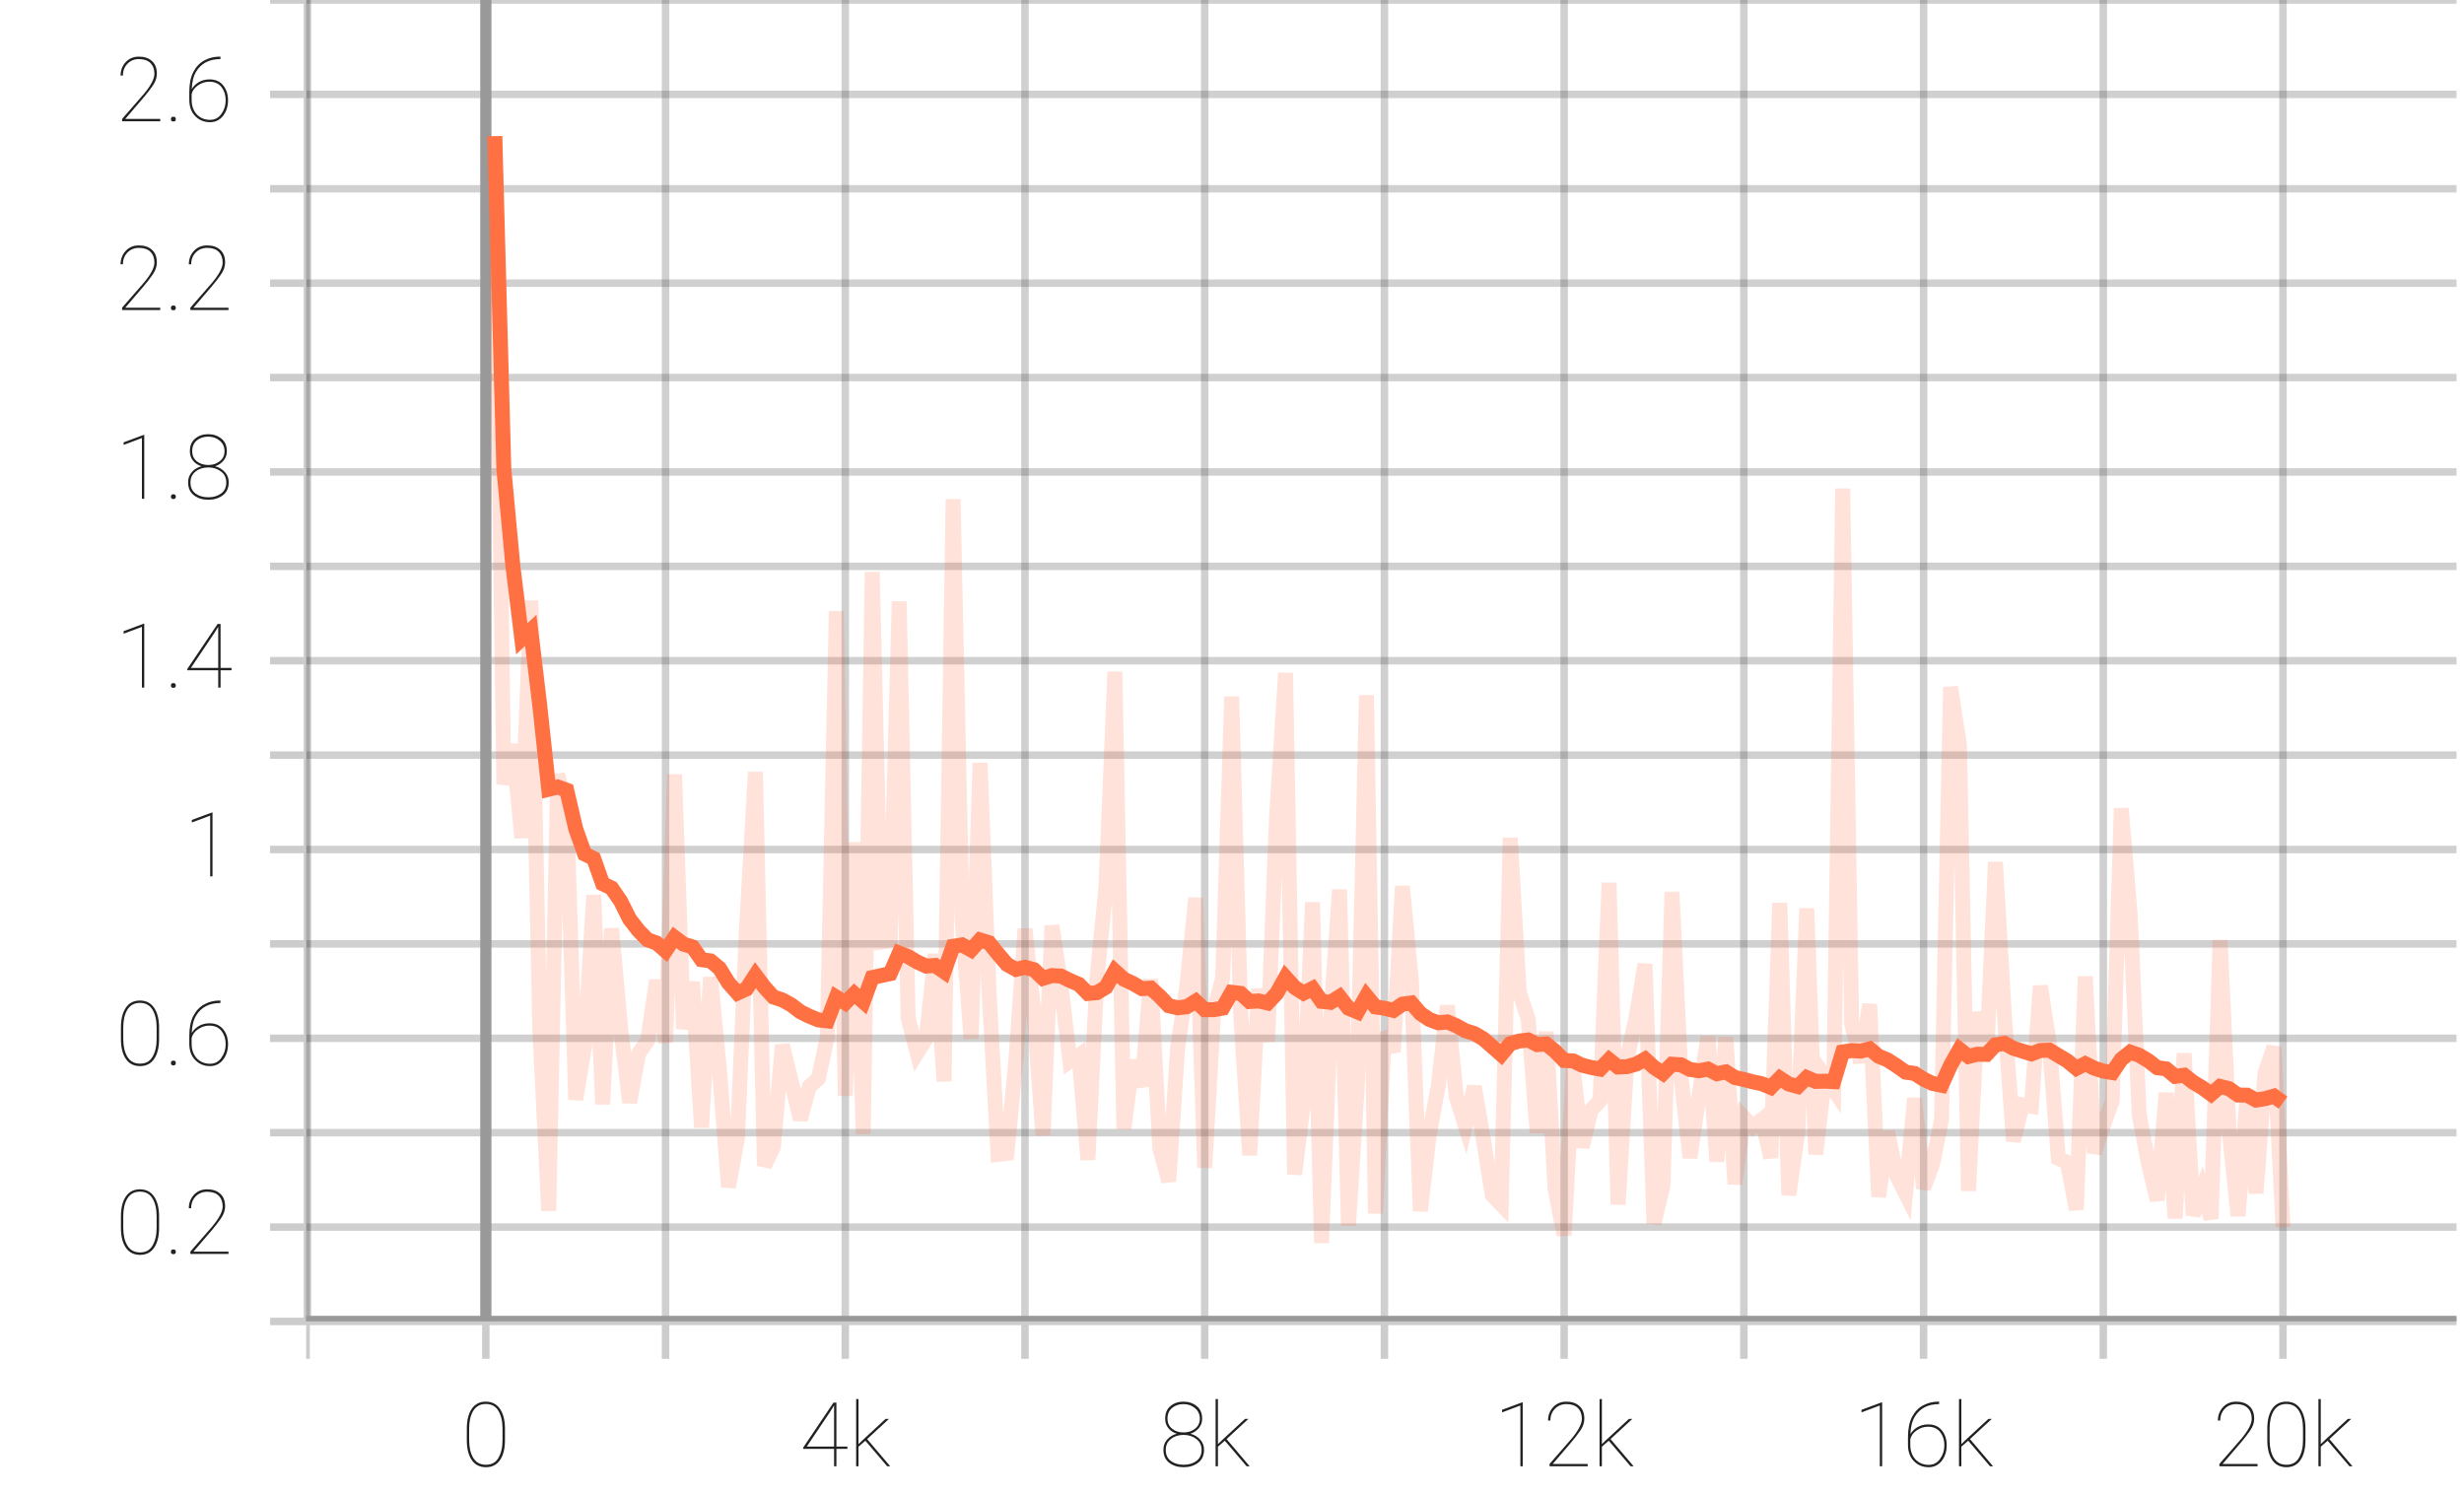
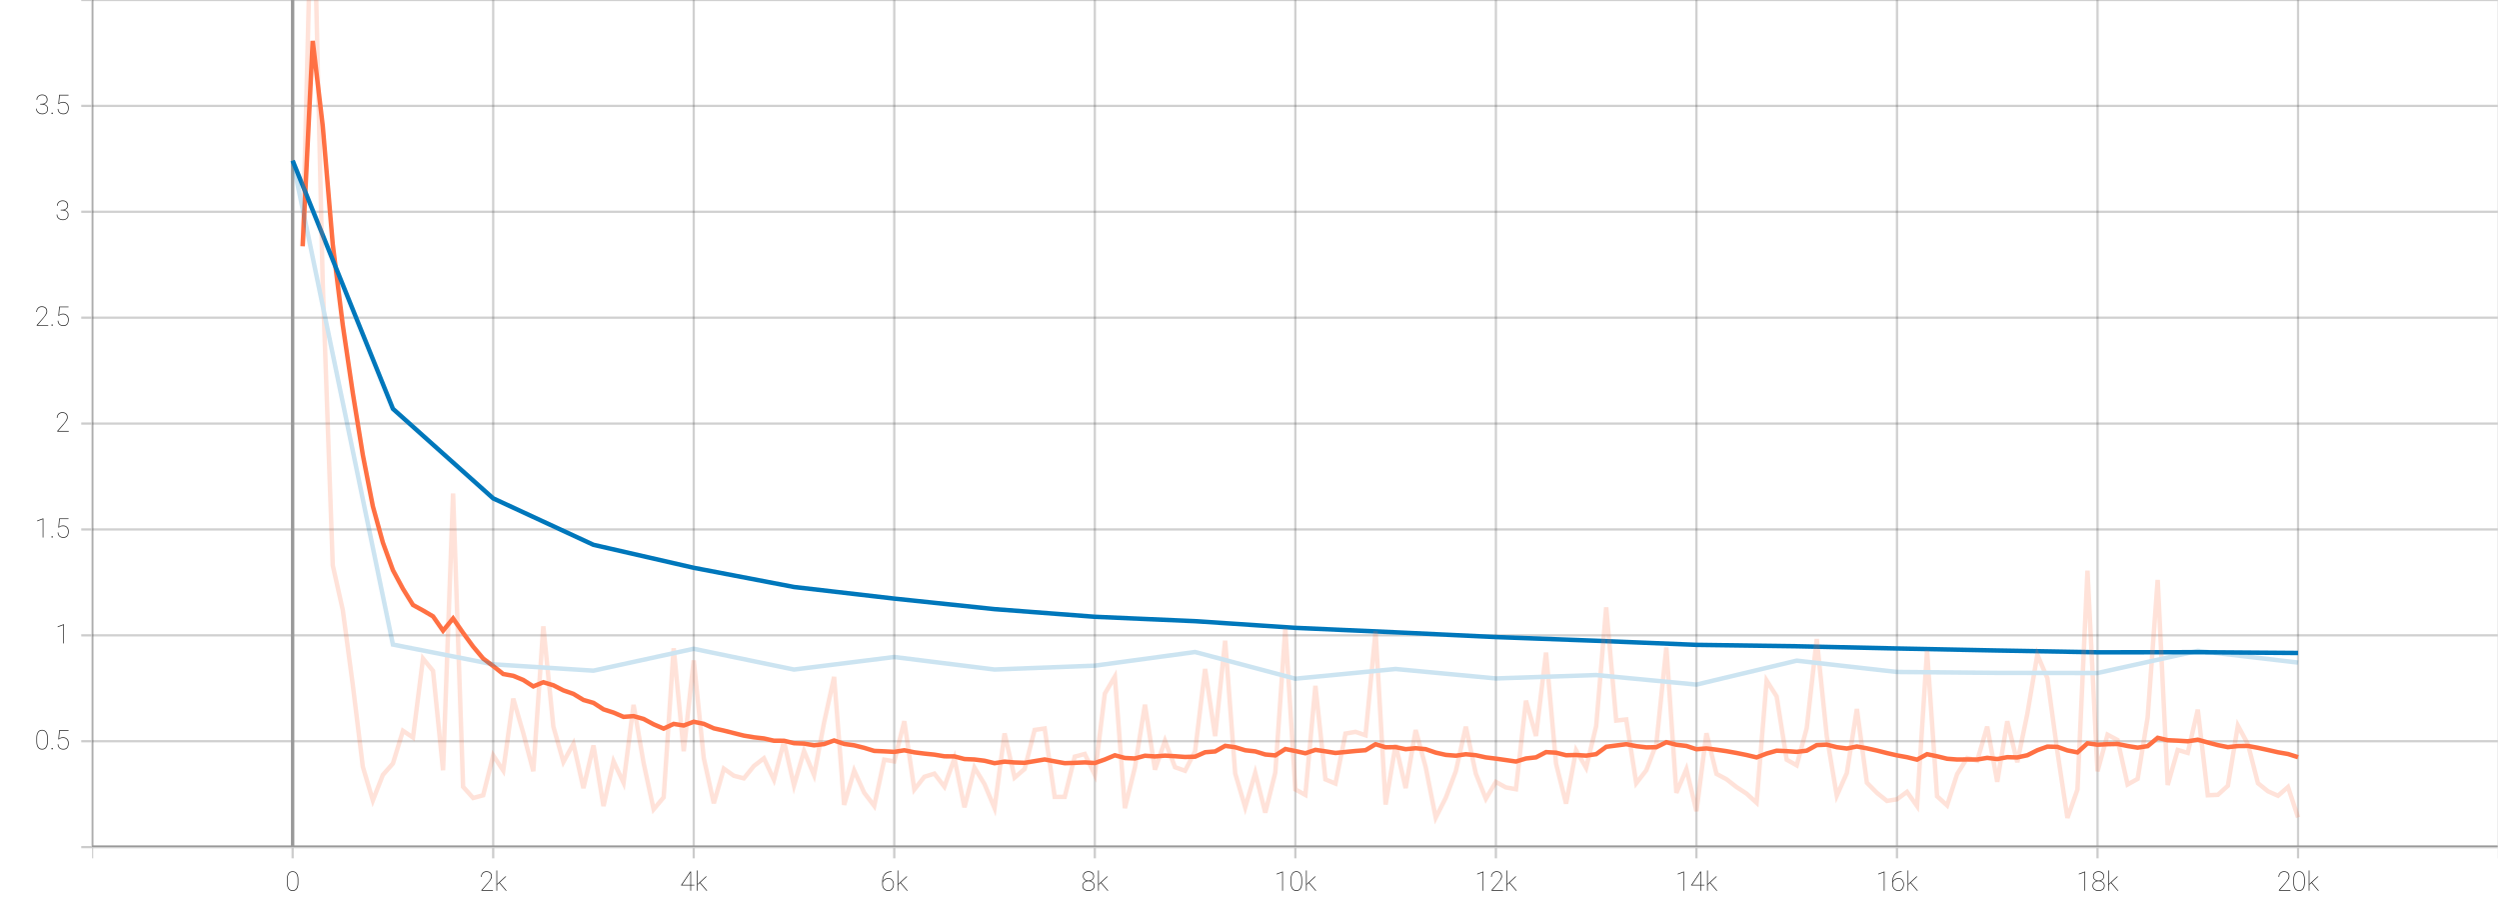
- <svg xmlns="http://www.w3.org/2000/svg" viewBox="0 0 330 200">
+ <svg xmlns="http://www.w3.org/2000/svg" viewBox="0 0 1112.6 400">
  <g>
    <g>
      <g>
        <g>
          <g>
-             <line x1="41.172" y1="177" x2="36.172" y2="177" style="visibility: inherit;" fill="rgb(0, 0, 0)" stroke="rgb(204, 204, 204)" stroke-width="1px" />
-             <line x1="41.172" y1="164.357" x2="36.172" y2="164.357" style="visibility: inherit;" fill="rgb(0, 0, 0)" stroke="rgb(204, 204, 204)" stroke-width="1px" />
-             <line x1="41.172" y1="151.714" x2="36.172" y2="151.714" style="visibility: inherit;" fill="rgb(0, 0, 0)" stroke="rgb(204, 204, 204)" stroke-width="1px" />
-             <line x1="41.172" y1="139.071" x2="36.172" y2="139.071" style="visibility: inherit;" fill="rgb(0, 0, 0)" stroke="rgb(204, 204, 204)" stroke-width="1px" />
-             <line x1="41.172" y1="126.429" x2="36.172" y2="126.429" style="visibility: inherit;" fill="rgb(0, 0, 0)" stroke="rgb(204, 204, 204)" stroke-width="1px" />
-             <line x1="41.172" y1="113.786" x2="36.172" y2="113.786" style="visibility: inherit;" fill="rgb(0, 0, 0)" stroke="rgb(204, 204, 204)" stroke-width="1px" />
-             <line x1="41.172" y1="101.143" x2="36.172" y2="101.143" style="visibility: inherit;" fill="rgb(0, 0, 0)" stroke="rgb(204, 204, 204)" stroke-width="1px" />
-             <line x1="41.172" y1="88.5" x2="36.172" y2="88.5" style="visibility: inherit;" fill="rgb(0, 0, 0)" stroke="rgb(204, 204, 204)" stroke-width="1px" />
-             <line x1="41.172" y1="75.857" x2="36.172" y2="75.857" style="visibility: inherit;" fill="rgb(0, 0, 0)" stroke="rgb(204, 204, 204)" stroke-width="1px" />
-             <line x1="41.172" y1="63.214" x2="36.172" y2="63.214" style="visibility: inherit;" fill="rgb(0, 0, 0)" stroke="rgb(204, 204, 204)" stroke-width="1px" />
-             <line x1="41.172" y1="50.571" x2="36.172" y2="50.571" style="visibility: inherit;" fill="rgb(0, 0, 0)" stroke="rgb(204, 204, 204)" stroke-width="1px" />
-             <line x1="41.172" y1="37.929" x2="36.172" y2="37.929" style="visibility: inherit;" fill="rgb(0, 0, 0)" stroke="rgb(204, 204, 204)" stroke-width="1px" />
-             <line x1="41.172" y1="25.286" x2="36.172" y2="25.286" style="visibility: inherit;" fill="rgb(0, 0, 0)" stroke="rgb(204, 204, 204)" stroke-width="1px" />
-             <line x1="41.172" y1="12.643" x2="36.172" y2="12.643" style="visibility: inherit;" fill="rgb(0, 0, 0)" stroke="rgb(204, 204, 204)" stroke-width="1px" />
+             <line x1="41.172" y1="377" x2="36.172" y2="377" style="visibility: inherit;" fill="rgb(0, 0, 0)" stroke="rgb(204, 204, 204)" stroke-width="1px" />
+             <line x1="41.172" y1="329.875" x2="36.172" y2="329.875" style="visibility: inherit;" fill="rgb(0, 0, 0)" stroke="rgb(204, 204, 204)" stroke-width="1px" />
+             <line x1="41.172" y1="282.75" x2="36.172" y2="282.75" style="visibility: inherit;" fill="rgb(0, 0, 0)" stroke="rgb(204, 204, 204)" stroke-width="1px" />
+             <line x1="41.172" y1="235.625" x2="36.172" y2="235.625" style="visibility: inherit;" fill="rgb(0, 0, 0)" stroke="rgb(204, 204, 204)" stroke-width="1px" />
+             <line x1="41.172" y1="188.5" x2="36.172" y2="188.5" style="visibility: inherit;" fill="rgb(0, 0, 0)" stroke="rgb(204, 204, 204)" stroke-width="1px" />
+             <line x1="41.172" y1="141.375" x2="36.172" y2="141.375" style="visibility: inherit;" fill="rgb(0, 0, 0)" stroke="rgb(204, 204, 204)" stroke-width="1px" />
+             <line x1="41.172" y1="94.25" x2="36.172" y2="94.25" style="visibility: inherit;" fill="rgb(0, 0, 0)" stroke="rgb(204, 204, 204)" stroke-width="1px" />
+             <line x1="41.172" y1="47.125" x2="36.172" y2="47.125" style="visibility: inherit;" fill="rgb(0, 0, 0)" stroke="rgb(204, 204, 204)" stroke-width="1px" />
            <line x1="41.172" y1="0" x2="36.172" y2="0" style="visibility: inherit;" fill="rgb(0, 0, 0)" stroke="rgb(204, 204, 204)" stroke-width="1px" />
          </g>
          <g transform="translate(31.17188, 0)">
-             <text x="0" y="177" dx="0em" dy="0.3em" style="text-anchor: end; visibility: hidden; font-family: Roboto, sans-serif; font-size: 12px; font-weight: 200;" fill="rgb(33, 33, 33)" stroke="none" stroke-width="1px">0</text>
-             <text x="0" y="164.357" dx="0em" dy="0.3em" style="text-anchor: end; visibility: inherit; font-family: Roboto, sans-serif; font-size: 12px; font-weight: 200;" fill="rgb(33, 33, 33)" stroke="none" stroke-width="1px">0.2</text>
-             <text x="0" y="151.714" dx="0em" dy="0.3em" style="text-anchor: end; visibility: hidden; font-family: Roboto, sans-serif; font-size: 12px; font-weight: 200;" fill="rgb(33, 33, 33)" stroke="none" stroke-width="1px">0.4</text>
-             <text x="0" y="139.071" dx="0em" dy="0.3em" style="text-anchor: end; visibility: inherit; font-family: Roboto, sans-serif; font-size: 12px; font-weight: 200;" fill="rgb(33, 33, 33)" stroke="none" stroke-width="1px">0.6</text>
-             <text x="0" y="126.429" dx="0em" dy="0.3em" style="text-anchor: end; visibility: hidden; font-family: Roboto, sans-serif; font-size: 12px; font-weight: 200;" fill="rgb(33, 33, 33)" stroke="none" stroke-width="1px">0.8</text>
-             <text x="0" y="113.786" dx="0em" dy="0.3em" style="text-anchor: end; visibility: inherit; font-family: Roboto, sans-serif; font-size: 12px; font-weight: 200;" fill="rgb(33, 33, 33)" stroke="none" stroke-width="1px">1</text>
-             <text x="0" y="101.143" dx="0em" dy="0.3em" style="text-anchor: end; visibility: hidden; font-family: Roboto, sans-serif; font-size: 12px; font-weight: 200;" fill="rgb(33, 33, 33)" stroke="none" stroke-width="1px">1.2</text>
-             <text x="0" y="88.5" dx="0em" dy="0.3em" style="text-anchor: end; visibility: inherit; font-family: Roboto, sans-serif; font-size: 12px; font-weight: 200;" fill="rgb(33, 33, 33)" stroke="none" stroke-width="1px">1.4</text>
-             <text x="0" y="75.857" dx="0em" dy="0.3em" style="text-anchor: end; visibility: hidden; font-family: Roboto, sans-serif; font-size: 12px; font-weight: 200;" fill="rgb(33, 33, 33)" stroke="none" stroke-width="1px">1.6</text>
-             <text x="0" y="63.214" dx="0em" dy="0.3em" style="text-anchor: end; visibility: inherit; font-family: Roboto, sans-serif; font-size: 12px; font-weight: 200;" fill="rgb(33, 33, 33)" stroke="none" stroke-width="1px">1.8</text>
-             <text x="0" y="50.571" dx="0em" dy="0.3em" style="text-anchor: end; visibility: hidden; font-family: Roboto, sans-serif; font-size: 12px; font-weight: 200;" fill="rgb(33, 33, 33)" stroke="none" stroke-width="1px">2</text>
-             <text x="0" y="37.929" dx="0em" dy="0.3em" style="text-anchor: end; visibility: inherit; font-family: Roboto, sans-serif; font-size: 12px; font-weight: 200;" fill="rgb(33, 33, 33)" stroke="none" stroke-width="1px">2.2</text>
-             <text x="0" y="25.286" dx="0em" dy="0.3em" style="text-anchor: end; visibility: hidden; font-family: Roboto, sans-serif; font-size: 12px; font-weight: 200;" fill="rgb(33, 33, 33)" stroke="none" stroke-width="1px">2.4</text>
-             <text x="0" y="12.643" dx="0em" dy="0.3em" style="text-anchor: end; visibility: inherit; font-family: Roboto, sans-serif; font-size: 12px; font-weight: 200;" fill="rgb(33, 33, 33)" stroke="none" stroke-width="1px">2.6</text>
-             <text x="0" y="0" dx="0em" dy="0.3em" style="text-anchor: end; visibility: hidden; font-family: Roboto, sans-serif; font-size: 12px; font-weight: 200;" fill="rgb(33, 33, 33)" stroke="none" stroke-width="1px">2.8</text>
+             <text x="0" y="377" dx="0em" dy="0.3em" style="text-anchor: end; visibility: hidden; font-family: Roboto, sans-serif; font-size: 12px; font-weight: 200;" fill="rgb(33, 33, 33)" stroke="none" stroke-width="1px">0</text>
+             <text x="0" y="329.875" dx="0em" dy="0.3em" style="text-anchor: end; visibility: inherit; font-family: Roboto, sans-serif; font-size: 12px; font-weight: 200;" fill="rgb(33, 33, 33)" stroke="none" stroke-width="1px">0.5</text>
+             <text x="0" y="282.75" dx="0em" dy="0.3em" style="text-anchor: end; visibility: inherit; font-family: Roboto, sans-serif; font-size: 12px; font-weight: 200;" fill="rgb(33, 33, 33)" stroke="none" stroke-width="1px">1</text>
+             <text x="0" y="235.625" dx="0em" dy="0.3em" style="text-anchor: end; visibility: inherit; font-family: Roboto, sans-serif; font-size: 12px; font-weight: 200;" fill="rgb(33, 33, 33)" stroke="none" stroke-width="1px">1.5</text>
+             <text x="0" y="188.5" dx="0em" dy="0.3em" style="text-anchor: end; visibility: inherit; font-family: Roboto, sans-serif; font-size: 12px; font-weight: 200;" fill="rgb(33, 33, 33)" stroke="none" stroke-width="1px">2</text>
+             <text x="0" y="141.375" dx="0em" dy="0.3em" style="text-anchor: end; visibility: inherit; font-family: Roboto, sans-serif; font-size: 12px; font-weight: 200;" fill="rgb(33, 33, 33)" stroke="none" stroke-width="1px">2.5</text>
+             <text x="0" y="94.25" dx="0em" dy="0.3em" style="text-anchor: end; visibility: inherit; font-family: Roboto, sans-serif; font-size: 12px; font-weight: 200;" fill="rgb(33, 33, 33)" stroke="none" stroke-width="1px">3</text>
+             <text x="0" y="47.125" dx="0em" dy="0.3em" style="text-anchor: end; visibility: inherit; font-family: Roboto, sans-serif; font-size: 12px; font-weight: 200;" fill="rgb(33, 33, 33)" stroke="none" stroke-width="1px">3.5</text>
+             <text x="0" y="0" dx="0em" dy="0.3em" style="text-anchor: end; visibility: hidden; font-family: Roboto, sans-serif; font-size: 12px; font-weight: 200;" fill="rgb(33, 33, 33)" stroke="none" stroke-width="1px">4</text>
          </g>
-           <line x1="41.172" y1="0" x2="41.172" y2="177" fill="rgb(0, 0, 0)" stroke="rgb(204, 204, 204)" stroke-width="1px" />
+           <line x1="41.172" y1="0" x2="41.172" y2="377" fill="rgb(0, 0, 0)" stroke="rgb(204, 204, 204)" stroke-width="1px" />
        </g>
      </g>
      <g transform="translate(41, 0)" clip-path="url(#clip_0)">
        <clipPath id="clip_0">
-           <rect width="288" height="177" />
+           <rect width="1071" height="377" />
        </clipPath>
        <g>
          <g>
            <g>
-               <line x1="0" y1="0" x2="0" y2="177" fill="rgb(0, 0, 0)" stroke="rgb(66, 66, 66)" stroke-width="1px" opacity="0.25" />
-               <line x1="24.069" y1="0" x2="24.069" y2="177" fill="rgb(0, 0, 0)" stroke="rgb(66, 66, 66)" stroke-width="1px" opacity="0.25" />
-               <line x1="48.138" y1="0" x2="48.138" y2="177" fill="rgb(0, 0, 0)" stroke="rgb(66, 66, 66)" stroke-width="1px" opacity="0.25" />
-               <line x1="72.207" y1="0" x2="72.207" y2="177" fill="rgb(0, 0, 0)" stroke="rgb(66, 66, 66)" stroke-width="1px" opacity="0.25" />
-               <line x1="96.276" y1="0" x2="96.276" y2="177" fill="rgb(0, 0, 0)" stroke="rgb(66, 66, 66)" stroke-width="1px" opacity="0.25" />
-               <line x1="120.345" y1="0" x2="120.345" y2="177" fill="rgb(0, 0, 0)" stroke="rgb(66, 66, 66)" stroke-width="1px" opacity="0.25" />
-               <line x1="144.414" y1="0" x2="144.414" y2="177" fill="rgb(0, 0, 0)" stroke="rgb(66, 66, 66)" stroke-width="1px" opacity="0.25" />
-               <line x1="168.483" y1="0" x2="168.483" y2="177" fill="rgb(0, 0, 0)" stroke="rgb(66, 66, 66)" stroke-width="1px" opacity="0.25" />
-               <line x1="192.552" y1="0" x2="192.552" y2="177" fill="rgb(0, 0, 0)" stroke="rgb(66, 66, 66)" stroke-width="1px" opacity="0.25" />
-               <line x1="216.621" y1="0" x2="216.621" y2="177" fill="rgb(0, 0, 0)" stroke="rgb(66, 66, 66)" stroke-width="1px" opacity="0.25" />
-               <line x1="240.69" y1="0" x2="240.69" y2="177" fill="rgb(0, 0, 0)" stroke="rgb(66, 66, 66)" stroke-width="1px" opacity="0.25" />
-               <line x1="264.759" y1="0" x2="264.759" y2="177" fill="rgb(0, 0, 0)" stroke="rgb(66, 66, 66)" stroke-width="1px" opacity="0.25" />
-               <line x1="288.828" y1="0" x2="288.828" y2="177" fill="rgb(0, 0, 0)" stroke="rgb(66, 66, 66)" stroke-width="1px" opacity="0.25" />
+               <line x1="0" y1="0" x2="0" y2="377" fill="rgb(0, 0, 0)" stroke="rgb(66, 66, 66)" stroke-width="1px" opacity="0.25" />
+               <line x1="89.286" y1="0" x2="89.286" y2="377" fill="rgb(0, 0, 0)" stroke="rgb(66, 66, 66)" stroke-width="1px" opacity="0.25" />
+               <line x1="178.571" y1="0" x2="178.571" y2="377" fill="rgb(0, 0, 0)" stroke="rgb(66, 66, 66)" stroke-width="1px" opacity="0.25" />
+               <line x1="267.857" y1="0" x2="267.857" y2="377" fill="rgb(0, 0, 0)" stroke="rgb(66, 66, 66)" stroke-width="1px" opacity="0.25" />
+               <line x1="357.143" y1="0" x2="357.143" y2="377" fill="rgb(0, 0, 0)" stroke="rgb(66, 66, 66)" stroke-width="1px" opacity="0.25" />
+               <line x1="446.428" y1="0" x2="446.428" y2="377" fill="rgb(0, 0, 0)" stroke="rgb(66, 66, 66)" stroke-width="1px" opacity="0.25" />
+               <line x1="535.714" y1="0" x2="535.714" y2="377" fill="rgb(0, 0, 0)" stroke="rgb(66, 66, 66)" stroke-width="1px" opacity="0.25" />
+               <line x1="625" y1="0" x2="625" y2="377" fill="rgb(0, 0, 0)" stroke="rgb(66, 66, 66)" stroke-width="1px" opacity="0.25" />
+               <line x1="714.285" y1="0" x2="714.285" y2="377" fill="rgb(0, 0, 0)" stroke="rgb(66, 66, 66)" stroke-width="1px" opacity="0.25" />
+               <line x1="803.571" y1="0" x2="803.571" y2="377" fill="rgb(0, 0, 0)" stroke="rgb(66, 66, 66)" stroke-width="1px" opacity="0.25" />
+               <line x1="892.857" y1="0" x2="892.857" y2="377" fill="rgb(0, 0, 0)" stroke="rgb(66, 66, 66)" stroke-width="1px" opacity="0.25" />
+               <line x1="982.142" y1="0" x2="982.142" y2="377" fill="rgb(0, 0, 0)" stroke="rgb(66, 66, 66)" stroke-width="1px" opacity="0.25" />
+               <line x1="1071.428" y1="0" x2="1071.428" y2="377" fill="rgb(0, 0, 0)" stroke="rgb(66, 66, 66)" stroke-width="1px" opacity="0.25" />
            </g>
            <g>
-               <line x1="0" y1="177" x2="288.828" y2="177" fill="rgb(0, 0, 0)" stroke="rgb(66, 66, 66)" stroke-width="1px" opacity="0.25" />
-               <line x1="0" y1="164.357" x2="288.828" y2="164.357" fill="rgb(0, 0, 0)" stroke="rgb(66, 66, 66)" stroke-width="1px" opacity="0.25" />
-               <line x1="0" y1="151.714" x2="288.828" y2="151.714" fill="rgb(0, 0, 0)" stroke="rgb(66, 66, 66)" stroke-width="1px" opacity="0.25" />
-               <line x1="0" y1="139.071" x2="288.828" y2="139.071" fill="rgb(0, 0, 0)" stroke="rgb(66, 66, 66)" stroke-width="1px" opacity="0.25" />
-               <line x1="0" y1="126.429" x2="288.828" y2="126.429" fill="rgb(0, 0, 0)" stroke="rgb(66, 66, 66)" stroke-width="1px" opacity="0.25" />
-               <line x1="0" y1="113.786" x2="288.828" y2="113.786" fill="rgb(0, 0, 0)" stroke="rgb(66, 66, 66)" stroke-width="1px" opacity="0.25" />
-               <line x1="0" y1="101.143" x2="288.828" y2="101.143" fill="rgb(0, 0, 0)" stroke="rgb(66, 66, 66)" stroke-width="1px" opacity="0.25" />
-               <line x1="0" y1="88.5" x2="288.828" y2="88.5" fill="rgb(0, 0, 0)" stroke="rgb(66, 66, 66)" stroke-width="1px" opacity="0.25" />
-               <line x1="0" y1="75.857" x2="288.828" y2="75.857" fill="rgb(0, 0, 0)" stroke="rgb(66, 66, 66)" stroke-width="1px" opacity="0.25" />
-               <line x1="0" y1="63.214" x2="288.828" y2="63.214" fill="rgb(0, 0, 0)" stroke="rgb(66, 66, 66)" stroke-width="1px" opacity="0.25" />
-               <line x1="0" y1="50.571" x2="288.828" y2="50.571" fill="rgb(0, 0, 0)" stroke="rgb(66, 66, 66)" stroke-width="1px" opacity="0.25" />
-               <line x1="0" y1="37.929" x2="288.828" y2="37.929" fill="rgb(0, 0, 0)" stroke="rgb(66, 66, 66)" stroke-width="1px" opacity="0.25" />
-               <line x1="0" y1="25.286" x2="288.828" y2="25.286" fill="rgb(0, 0, 0)" stroke="rgb(66, 66, 66)" stroke-width="1px" opacity="0.25" />
-               <line x1="0" y1="12.643" x2="288.828" y2="12.643" fill="rgb(0, 0, 0)" stroke="rgb(66, 66, 66)" stroke-width="1px" opacity="0.25" />
-               <line x1="0" y1="0" x2="288.828" y2="0" fill="rgb(0, 0, 0)" stroke="rgb(66, 66, 66)" stroke-width="1px" opacity="0.25" />
+               <line x1="0" y1="377" x2="1071.428" y2="377" fill="rgb(0, 0, 0)" stroke="rgb(66, 66, 66)" stroke-width="1px" opacity="0.25" />
+               <line x1="0" y1="329.875" x2="1071.428" y2="329.875" fill="rgb(0, 0, 0)" stroke="rgb(66, 66, 66)" stroke-width="1px" opacity="0.25" />
+               <line x1="0" y1="282.75" x2="1071.428" y2="282.75" fill="rgb(0, 0, 0)" stroke="rgb(66, 66, 66)" stroke-width="1px" opacity="0.25" />
+               <line x1="0" y1="235.625" x2="1071.428" y2="235.625" fill="rgb(0, 0, 0)" stroke="rgb(66, 66, 66)" stroke-width="1px" opacity="0.25" />
+               <line x1="0" y1="188.5" x2="1071.428" y2="188.5" fill="rgb(0, 0, 0)" stroke="rgb(66, 66, 66)" stroke-width="1px" opacity="0.25" />
+               <line x1="0" y1="141.375" x2="1071.428" y2="141.375" fill="rgb(0, 0, 0)" stroke="rgb(66, 66, 66)" stroke-width="1px" opacity="0.25" />
+               <line x1="0" y1="94.25" x2="1071.428" y2="94.25" fill="rgb(0, 0, 0)" stroke="rgb(66, 66, 66)" stroke-width="1px" opacity="0.25" />
+               <line x1="0" y1="47.125" x2="1071.428" y2="47.125" fill="rgb(0, 0, 0)" stroke="rgb(66, 66, 66)" stroke-width="1px" opacity="0.25" />
+               <line x1="0" y1="0" x2="1071.428" y2="0" fill="rgb(0, 0, 0)" stroke="rgb(66, 66, 66)" stroke-width="1px" opacity="0.25" />
            </g>
          </g>
        </g>
        <g>
          <g>
-             <line x1="0" y1="177" x2="288.828" y2="177" fill="rgb(0, 0, 0)" stroke="rgb(153, 153, 153)" stroke-width="1.5px" />
+             <line x1="0" y1="377" x2="1071.428" y2="377" fill="rgb(0, 0, 0)" stroke="rgb(153, 153, 153)" stroke-width="1.5px" />
          </g>
        </g>
        <g>
          <g>
-             <line x1="24.069" y1="0" x2="24.069" y2="177" fill="rgb(0, 0, 0)" stroke="rgb(153, 153, 153)" stroke-width="1.5px" />
+             <line x1="89.286" y1="0" x2="89.286" y2="377" fill="rgb(0, 0, 0)" stroke="rgb(153, 153, 153)" stroke-width="1.5px" />
          </g>
        </g>
        <g>
          <g>
            <g>
              <g>
                <g>
-                   <path stroke="rgb(255, 112, 67)" stroke-width="2px" d="M25.272,18.236L26.476,62.762L27.679,75.718L28.883,85.561L30.086,84.429L31.29,94.496L32.493,105.715L33.697,105.415L34.9,105.849L36.104,111.012L37.307,114.388L38.51,114.987L39.714,118.369L40.917,118.955L42.121,120.703L43.324,123.111L44.528,124.657L45.731,125.879L46.935,126.314L48.138,127.352L49.341,125.56L50.545,126.465L51.748,126.832L52.952,128.54L54.155,128.703L55.359,129.695L56.562,131.649L57.766,133.013L58.969,132.462L60.173,130.613L61.376,132.216L62.579,133.545L63.783,133.94L64.986,134.604L66.19,135.524L67.393,136.118L68.597,136.61L69.8,136.745L71.004,133.571L72.207,134.329L73.41,133.105L74.614,134.168L75.817,130.935L77.021,130.669L78.224,130.411L79.428,127.658L80.631,128.139L81.835,128.844L83.038,129.403L84.242,129.316L85.445,130.153L86.648,126.752L87.852,126.563L89.055,127.233L90.259,125.902L91.462,126.271L92.666,127.769L93.869,129.177L95.073,129.845L96.276,129.56L97.479,129.884L98.683,131.042L99.886,130.674L101.09,130.74L102.293,131.332L103.497,131.85L104.7,133.064L105.904,132.961L107.107,132.24L108.311,130.067L109.514,131.153L110.717,131.713L111.921,132.419L113.124,132.355L114.328,133.449L115.531,134.714L116.735,134.992L117.938,134.847L119.142,134.105L120.345,135.239L121.549,135.246L122.752,135.031L123.955,132.915L125.159,133.054L126.362,134.151L127.566,134.067L128.769,134.342L129.973,133.079L131.176,130.91L132.38,132.243L133.583,133.018L134.786,132.405L135.99,134.124L137.193,134.258L138.397,133.497L139.6,135.042L140.804,135.542L142.007,133.407L143.211,134.873L144.414,135.044L145.618,135.337L146.821,134.501L148.024,134.34L149.228,135.74L150.431,136.551L151.635,136.995L152.838,136.88L154.042,137.386L155.245,138.059L156.449,138.433L157.652,139.139L158.855,140.189L160.059,141.249L161.262,139.793L162.466,139.444L163.669,139.298L164.873,139.92L166.076,139.834L167.28,140.811L168.483,142.046L169.687,142.1L170.89,142.678L172.093,142.979L173.297,143.201L174.5,141.951L175.704,142.922L176.907,142.866L178.111,142.538L179.314,141.867L180.518,142.97L181.721,143.762L182.924,142.546L184.128,142.625L185.331,143.248L186.535,143.427L187.738,143.197L188.942,143.817L190.145,143.572L191.349,144.324L192.552,144.591L193.756,144.907L194.959,145.16L196.162,145.657L197.366,144.42L198.569,145.203L199.773,145.531L200.976,144.338L202.18,144.852L203.383,144.819L204.587,144.877L205.79,140.904L206.993,140.717L208.197,140.795L209.4,140.481L210.604,141.473L211.807,141.978L213.011,142.752L214.214,143.608L215.418,143.783L216.621,144.553L217.825,145.124L219.028,145.366L220.231,142.699L221.435,140.555L222.638,141.503L223.842,141.206L225.045,141.237L226.249,139.948L227.452,139.756L228.656,140.411L229.859,140.789L231.062,141.159L232.266,140.704L233.469,140.658L234.673,141.383L235.876,142.1L237.08,143.096L238.283,142.481L239.487,143.079L240.69,143.464L241.894,143.664L243.097,141.894L244.3,140.927L245.504,141.347L246.707,142.066L247.911,143.002L249.114,143.171L250.318,144.172L251.521,144.018L252.725,144.956L253.928,145.677L255.132,146.555L256.335,145.522L257.538,145.819L258.742,146.671L259.945,146.688L261.149,147.345L262.352,147.163L263.556,146.817L264.759,147.694" style="fill: none;" fill="none" />
+                   <path stroke="rgb(255, 112, 67)" stroke-width="2px" d="M93.75,109.594L98.214,18.209L102.679,56.01L107.143,108.733L111.607,144.705L116.071,174.936L120.536,202.504L125,225.338L129.464,241.499L133.929,253.747L138.393,262.034L142.857,269.232L147.321,271.683L151.786,274.305L156.25,280.686L160.714,275.232L165.179,281.67L169.643,287.764L174.107,293.077L178.571,296.436L183.036,299.961L187.5,300.77L191.964,302.611L196.428,305.48L200.893,303.629L205.357,304.97L209.821,307.246L214.286,308.804L218.75,311.514L223.214,312.802L227.678,315.688L232.143,317.121L236.607,319.035L241.071,318.71L245.536,319.961L250,322.349L254.464,324.261L258.928,322.176L263.393,322.878L267.857,321.216L272.321,322.137L276.786,324.136L281.25,325.144L285.714,326.266L290.178,327.384L294.643,328.13L299.107,328.643L303.571,329.649L308.036,329.667L312.5,330.746L316.964,330.935L321.428,331.689L325.893,331.146L330.357,329.551L334.821,331.075L339.286,331.703L343.75,332.817L348.214,334.179L352.678,334.384L357.143,334.619L361.607,333.905L366.071,334.816L370.536,335.383L375,335.846L379.464,336.586L383.928,336.633L388.393,337.804L392.857,338.001L397.321,338.566L401.786,339.649L406.25,338.969L410.714,339.333L415.178,339.482L419.643,338.734L424.107,337.991L428.571,338.842L433.036,339.648L437.5,339.5L441.964,339.299L446.428,339.581L450.893,338.012L455.357,336.139L459.821,337.333L464.286,337.546L468.75,336.334L473.214,336.647L477.678,336.295L482.143,336.555L486.607,336.882L491.071,336.754L495.536,334.783L500,334.421L504.464,331.937L508.928,332.554L513.393,333.902L517.857,334.408L522.321,335.781L526.785,336.186L531.25,333.344L535.714,334.249L540.178,335.231L544.643,333.722L549.107,334.382L553.571,335.102L558.035,334.669L562.5,334.219L566.964,333.868L571.428,331.212L575.893,332.561L580.357,332.504L584.821,333.419L589.285,332.991L593.75,333.416L598.214,334.944L602.678,335.953L607.143,336.321L611.607,335.673L616.071,336.105L620.535,337.077L625,337.623L629.464,338.266L633.928,338.915L638.393,337.558L642.857,337.056L647.321,334.721L651.785,334.979L656.25,336.115L660.714,336.005L665.178,336.291L669.643,335.634L674.107,332.363L678.571,331.779L683.035,331.199L687.5,332.068L691.964,332.606L696.428,332.533L700.893,330.313L705.357,331.441L709.821,331.986L714.285,333.437L718.75,333.081L723.214,333.648L727.678,334.306L732.143,335.105L736.607,336.01L741.071,337.074L745.535,335.362L750,334.09L754.464,334.291L758.928,334.607L763.393,334.08L767.857,331.594L772.321,331.397L776.785,332.533L781.25,333.108L785.714,332.229L790.178,333.035L794.643,334.026L799.107,335.148L803.571,336.176L808.035,336.988L812.5,338.075L816.964,335.647L821.428,336.584L825.893,337.677L830.357,338.018L834.821,337.986L839.285,338.013L843.75,337.28L848.214,337.814L852.678,336.972L857.142,337.086L861.607,336.117L866.071,333.878L870.535,332.275L875,332.39L879.464,333.97L883.928,334.84L888.392,330.795L892.857,331.419L897.321,331.196L901.785,331.103L906.25,332.005L910.714,332.736L915.178,332.063L919.642,328.364L924.107,329.414L928.571,329.632L933.035,329.904L937.5,329.2L941.964,330.436L946.428,331.601L950.892,332.505L955.357,332.026L959.821,331.983L964.285,332.811L968.75,333.779L973.214,334.797L977.678,335.569L982.142,336.981" style="fill: none;" fill="none" />
+                 </g>
+                 <g>
+                   <path stroke="rgb(0, 119, 187)" stroke-width="2px" d="M89.286,71.488L133.929,181.931L178.571,221.797L223.214,242.465L267.857,252.692L312.5,261.24L357.143,266.404L401.786,271.092L446.428,274.495L491.071,276.449L535.714,279.417L580.357,281.409L625,283.519L669.643,285.169L714.285,286.986L758.928,287.614L803.571,288.597L848.214,289.498L892.857,290.302L937.5,290.253L982.142,290.603" style="fill: none;" fill="none" />
                </g>
              </g>
            </g>
          </g>
          <g opacity="0.2">
            <g>
              <g>
                <g>
-                   <path stroke="rgb(255, 112, 67)" stroke-width="2px" d="M25.272,18.236L26.476,105.061L27.679,99.72L28.883,112.236L30.086,80.439L31.29,137.764L32.493,162.182L33.697,103.699L34.9,108.622L36.104,147.281L37.307,140.13L38.51,119.889L39.714,147.91L40.917,124.369L42.121,137.725L43.324,147.66L44.528,141.103L45.731,139.395L46.935,131.294L48.138,139.633L49.341,103.721L50.545,137.805L51.748,131.538L52.952,151.015L54.155,130.904L55.359,143.307L56.562,159.001L57.766,152.441L58.969,124.482L60.173,103.41L61.376,156.143L62.579,153.646L63.783,139.983L64.986,144.905L66.19,149.95L67.393,145.529L68.597,144.482L69.8,138.926L71.004,81.861L72.207,146.781L73.41,112.833L74.614,151.907L75.817,76.624L77.021,126.181L78.224,126.012L79.428,80.561L80.631,136.416L81.835,141.037L83.038,139.102L84.242,127.806L85.445,144.83L86.648,66.862L87.852,123.22L89.055,139.123L90.259,102.194L91.462,132.868L92.666,154.63L93.869,154.488L95.073,141.876L96.276,124.418L97.479,135.752L98.683,152.075L99.886,123.985L101.09,131.939L102.293,142.159L103.497,141.341L104.7,155.341L105.904,131.075L107.107,118.959L108.311,89.975L109.514,151.222L110.717,142.076L111.921,145.491L113.124,131.165L114.328,153.773L115.531,158.241L116.735,140.165L117.938,132.142L119.142,120.269L120.345,156.407L121.549,135.379L122.752,131.005L123.955,93.32L125.159,135.647L126.362,154.725L127.566,132.48L128.769,139.508L129.973,109.365L131.176,90.14L132.38,157.302L133.583,147.602L134.786,120.871L135.99,166.492L137.193,136.782L138.397,119.164L139.6,164.162L140.804,144.981L142.007,93.122L143.211,162.532L144.414,138.275L145.618,140.879L146.821,118.702L148.024,131.305L149.228,162.2L150.431,151.878L151.635,145.408L152.838,134.695L154.042,146.97L155.245,150.781L156.449,145.527L157.652,152.5L158.855,160.075L160.059,161.326L161.262,112.217L162.466,132.832L163.669,136.516L164.873,151.713L166.076,138.208L167.28,159.333L168.483,165.449L169.687,143.121L170.89,153.651L172.093,148.69L173.297,147.406L174.5,118.246L175.704,161.328L176.907,141.813L178.111,136.314L179.314,129.14L180.518,163.901L181.721,158.778L182.924,119.478L184.128,144.114L185.331,155.068L186.535,146.832L187.738,138.841L188.942,155.58L190.145,138.927L191.349,158.598L192.552,149.653L193.756,150.918L194.959,149.963L196.162,155.087L197.366,120.934L198.569,160.063L199.773,151.766L200.976,121.678L202.18,154.613L203.383,144.204L204.587,145.973L205.79,65.442L206.993,137.171L208.197,142.288L209.4,134.516L210.604,160.302L211.807,151.583L213.011,157.45L214.214,159.865L215.418,147.112L216.621,159.169L217.825,155.967L219.028,149.968L220.231,92.034L221.435,99.829L222.638,159.511L223.842,135.572L225.045,141.816L226.249,115.475L227.452,136.096L228.656,152.85L229.859,147.979L231.062,148.187L232.266,132.061L233.469,139.785L234.673,155.155L235.876,155.713L237.08,162.021L238.283,130.795L239.487,154.436L240.69,150.782L241.894,147.475L243.097,108.264L244.3,122.549L245.504,149.325L246.707,155.739L247.911,160.775L249.114,146.392L250.318,163.183L251.521,141.092L252.725,162.768L253.928,159.376L255.132,163.24L256.335,125.906L257.538,151.455L258.742,162.865L259.945,147.007L261.149,159.827L262.352,143.71L263.556,140.237L264.759,164.36" style="fill: none;" fill="none" />
+                   <path stroke="rgb(255, 112, 67)" stroke-width="2px" d="M93.75,109.594L98.214,-68.606L102.679,126.037L107.143,251.604L111.607,271.486L116.071,304.873L120.536,341.263L125,356.209L129.464,344.853L133.929,339.788L138.393,325.219L142.857,328.206L147.321,293.08L151.786,298.552L156.25,342.798L160.714,219.623L165.179,350.153L169.643,355.136L174.107,353.928L178.571,336.168L183.036,342.93L187.5,310.902L191.964,326.281L196.428,343.237L200.893,278.732L205.357,323.369L209.821,339.106L214.286,330.99L218.75,350.762L223.214,331.747L227.678,358.746L232.143,338.792L236.607,348.359L241.071,313.678L245.536,339.568L250,360.186L254.464,354.863L258.928,288.491L263.393,334.324L267.857,293.908L272.321,337.384L276.786,357.49L281.25,342.072L285.714,345.235L290.178,346.4L294.643,340.9L299.107,337.47L303.571,347.034L308.036,329.995L312.5,349.587L316.964,334.239L321.428,344.972L325.893,321.55L330.357,301.237L334.821,358.217L339.286,342.924L343.75,352.792L348.214,358.657L352.678,338.09L357.143,338.856L361.607,320.962L366.071,351.374L370.536,345.706L375,344.303L379.464,350.125L383.928,337.489L388.393,359.297L392.857,341.613L397.321,348.976L401.786,359.64L406.25,326.392L410.714,346.078L415.178,342.23L419.643,324.859L424.107,324.2L428.571,354.657L433.036,354.66L437.5,336.731L441.964,335.549L446.428,344.855L450.893,308.686L455.357,301.112L459.821,359.677L464.286,341.536L468.75,313.622L473.214,342.529L477.678,329.688L482.143,341.434L486.607,343.026L491.071,334.337L495.536,297.713L500,327.614L504.464,285.147L508.928,344.188L513.393,359.305L517.857,343.955L522.321,361.666L526.785,343.837L531.25,279.7L535.714,351.332L540.178,353.773L544.643,305.217L549.107,346.857L553.571,348.718L558.035,326.471L562.5,325.715L566.964,327.218L571.428,280.972L575.893,358.08L580.357,331.425L584.821,350.739L589.285,324.896L593.75,341.454L598.214,363.892L602.678,355.076L607.143,343.287L611.607,323.393L616.071,344.299L620.535,355.496L625,347.985L629.464,350.439L633.928,351.233L638.393,311.821L642.857,327.544L647.321,290.416L651.785,339.885L656.25,357.659L660.714,333.928L665.178,341.712L669.643,323.173L674.107,270.288L678.571,320.687L683.035,320.19L687.5,348.567L691.964,342.813L696.428,331.157L700.893,288.173L705.357,352.852L709.821,342.323L714.285,361.001L718.75,326.317L723.214,344.412L727.678,346.802L732.143,350.282L736.607,353.193L741.071,357.263L745.535,302.86L750,309.944L754.464,338.094L758.928,340.611L763.393,324.07L767.857,284.393L772.321,327.651L776.785,354.111L781.25,344.032L785.714,315.524L790.178,348.347L794.643,352.856L799.107,356.442L803.571,355.718L808.035,352.411L812.5,358.723L816.964,289.529L821.428,354.37L825.893,358.445L830.357,344.503L834.821,337.366L839.285,338.522L843.75,323.365L848.214,347.948L852.678,320.985L857.142,339.241L861.607,317.711L866.071,291.357L870.535,301.824L875,334.557L879.464,364.005L883.928,351.358L888.392,253.954L892.857,343.266L897.321,326.966L901.785,329.341L906.25,349.126L910.714,346.635L915.178,319.271L919.642,258.096L924.107,349.367L928.571,333.773L933.035,335.066L937.5,315.817L941.964,353.929L946.428,353.723L950.892,349.693L955.357,322.912L959.821,331.167L964.285,348.555L968.75,352.167L973.214,354.136L977.678,350.244L982.142,363.798" style="fill: none;" fill="none" />
+                 </g>
+                 <g>
+                   <path stroke="rgb(0, 119, 187)" stroke-width="2px" d="M89.286,71.488L133.929,286.853L178.571,295.648L223.214,298.472L267.857,288.738L312.5,297.977L357.143,292.396L401.786,297.966L446.428,296.252L491.071,290.176L535.714,302.049L580.357,297.732L625,301.939L669.643,300.426L714.285,304.677L758.928,294.02L803.571,299.047L848.214,299.458L892.857,299.521L937.5,289.67L982.142,294.868" style="fill: none;" fill="none" />
                </g>
              </g>
            </g>
          </g>
        </g>
      </g>
-       <g transform="translate(41, 177)" clip-path="url(#clip_1)">
+       <g transform="translate(41, 377)" clip-path="url(#clip_1)">
        <clipPath id="clip_1">
-           <rect width="288" height="23" />
+           <rect width="1071" height="23" />
        </clipPath>
        <g>
          <g>
            <line x1="0" y1="0" x2="0" y2="5" style="visibility: inherit;" fill="rgb(0, 0, 0)" stroke="rgb(204, 204, 204)" stroke-width="1px" />
-             <line x1="24.069" y1="0" x2="24.069" y2="5" style="visibility: inherit;" fill="rgb(0, 0, 0)" stroke="rgb(204, 204, 204)" stroke-width="1px" />
-             <line x1="48.138" y1="0" x2="48.138" y2="5" style="visibility: inherit;" fill="rgb(0, 0, 0)" stroke="rgb(204, 204, 204)" stroke-width="1px" />
-             <line x1="72.207" y1="0" x2="72.207" y2="5" style="visibility: inherit;" fill="rgb(0, 0, 0)" stroke="rgb(204, 204, 204)" stroke-width="1px" />
-             <line x1="96.276" y1="0" x2="96.276" y2="5" style="visibility: inherit;" fill="rgb(0, 0, 0)" stroke="rgb(204, 204, 204)" stroke-width="1px" />
-             <line x1="120.345" y1="0" x2="120.345" y2="5" style="visibility: inherit;" fill="rgb(0, 0, 0)" stroke="rgb(204, 204, 204)" stroke-width="1px" />
-             <line x1="144.414" y1="0" x2="144.414" y2="5" style="visibility: inherit;" fill="rgb(0, 0, 0)" stroke="rgb(204, 204, 204)" stroke-width="1px" />
-             <line x1="168.483" y1="0" x2="168.483" y2="5" style="visibility: inherit;" fill="rgb(0, 0, 0)" stroke="rgb(204, 204, 204)" stroke-width="1px" />
-             <line x1="192.552" y1="0" x2="192.552" y2="5" style="visibility: inherit;" fill="rgb(0, 0, 0)" stroke="rgb(204, 204, 204)" stroke-width="1px" />
-             <line x1="216.621" y1="0" x2="216.621" y2="5" style="visibility: inherit;" fill="rgb(0, 0, 0)" stroke="rgb(204, 204, 204)" stroke-width="1px" />
-             <line x1="240.69" y1="0" x2="240.69" y2="5" style="visibility: inherit;" fill="rgb(0, 0, 0)" stroke="rgb(204, 204, 204)" stroke-width="1px" />
-             <line x1="264.759" y1="0" x2="264.759" y2="5" style="visibility: inherit;" fill="rgb(0, 0, 0)" stroke="rgb(204, 204, 204)" stroke-width="1px" />
-             <line x1="288.828" y1="0" x2="288.828" y2="5" style="visibility: inherit;" fill="rgb(0, 0, 0)" stroke="rgb(204, 204, 204)" stroke-width="1px" />
+             <line x1="89.286" y1="0" x2="89.286" y2="5" style="visibility: inherit;" fill="rgb(0, 0, 0)" stroke="rgb(204, 204, 204)" stroke-width="1px" />
+             <line x1="178.571" y1="0" x2="178.571" y2="5" style="visibility: inherit;" fill="rgb(0, 0, 0)" stroke="rgb(204, 204, 204)" stroke-width="1px" />
+             <line x1="267.857" y1="0" x2="267.857" y2="5" style="visibility: inherit;" fill="rgb(0, 0, 0)" stroke="rgb(204, 204, 204)" stroke-width="1px" />
+             <line x1="357.143" y1="0" x2="357.143" y2="5" style="visibility: inherit;" fill="rgb(0, 0, 0)" stroke="rgb(204, 204, 204)" stroke-width="1px" />
+             <line x1="446.428" y1="0" x2="446.428" y2="5" style="visibility: inherit;" fill="rgb(0, 0, 0)" stroke="rgb(204, 204, 204)" stroke-width="1px" />
+             <line x1="535.714" y1="0" x2="535.714" y2="5" style="visibility: inherit;" fill="rgb(0, 0, 0)" stroke="rgb(204, 204, 204)" stroke-width="1px" />
+             <line x1="625" y1="0" x2="625" y2="5" style="visibility: inherit;" fill="rgb(0, 0, 0)" stroke="rgb(204, 204, 204)" stroke-width="1px" />
+             <line x1="714.285" y1="0" x2="714.285" y2="5" style="visibility: inherit;" fill="rgb(0, 0, 0)" stroke="rgb(204, 204, 204)" stroke-width="1px" />
+             <line x1="803.571" y1="0" x2="803.571" y2="5" style="visibility: inherit;" fill="rgb(0, 0, 0)" stroke="rgb(204, 204, 204)" stroke-width="1px" />
+             <line x1="892.857" y1="0" x2="892.857" y2="5" style="visibility: inherit;" fill="rgb(0, 0, 0)" stroke="rgb(204, 204, 204)" stroke-width="1px" />
+             <line x1="982.142" y1="0" x2="982.142" y2="5" style="visibility: inherit;" fill="rgb(0, 0, 0)" stroke="rgb(204, 204, 204)" stroke-width="1px" />
+             <line x1="1071.428" y1="0" x2="1071.428" y2="5" style="visibility: inherit;" fill="rgb(0, 0, 0)" stroke="rgb(204, 204, 204)" stroke-width="1px" />
          </g>
          <g transform="translate(0, 8)">
            <text x="0" y="0" dx="0em" dy="0.95em" style="text-anchor: middle; visibility: hidden; font-family: Roboto, sans-serif; font-size: 12px; font-weight: 200;" fill="rgb(33, 33, 33)" stroke="none" stroke-width="1px">-2k</text>
-             <text x="24.069" y="0" dx="0em" dy="0.95em" style="text-anchor: middle; visibility: inherit; font-family: Roboto, sans-serif; font-size: 12px; font-weight: 200;" fill="rgb(33, 33, 33)" stroke="none" stroke-width="1px">0</text>
-             <text x="48.138" y="0" dx="0em" dy="0.95em" style="text-anchor: middle; visibility: hidden; font-family: Roboto, sans-serif; font-size: 12px; font-weight: 200;" fill="rgb(33, 33, 33)" stroke="none" stroke-width="1px">2k</text>
-             <text x="72.207" y="0" dx="0em" dy="0.95em" style="text-anchor: middle; visibility: inherit; font-family: Roboto, sans-serif; font-size: 12px; font-weight: 200;" fill="rgb(33, 33, 33)" stroke="none" stroke-width="1px">4k</text>
-             <text x="96.276" y="0" dx="0em" dy="0.95em" style="text-anchor: middle; visibility: hidden; font-family: Roboto, sans-serif; font-size: 12px; font-weight: 200;" fill="rgb(33, 33, 33)" stroke="none" stroke-width="1px">6k</text>
-             <text x="120.345" y="0" dx="0em" dy="0.95em" style="text-anchor: middle; visibility: inherit; font-family: Roboto, sans-serif; font-size: 12px; font-weight: 200;" fill="rgb(33, 33, 33)" stroke="none" stroke-width="1px">8k</text>
-             <text x="144.414" y="0" dx="0em" dy="0.95em" style="text-anchor: middle; visibility: hidden; font-family: Roboto, sans-serif; font-size: 12px; font-weight: 200;" fill="rgb(33, 33, 33)" stroke="none" stroke-width="1px">10k</text>
-             <text x="168.483" y="0" dx="0em" dy="0.95em" style="text-anchor: middle; visibility: inherit; font-family: Roboto, sans-serif; font-size: 12px; font-weight: 200;" fill="rgb(33, 33, 33)" stroke="none" stroke-width="1px">12k</text>
-             <text x="192.552" y="0" dx="0em" dy="0.95em" style="text-anchor: middle; visibility: hidden; font-family: Roboto, sans-serif; font-size: 12px; font-weight: 200;" fill="rgb(33, 33, 33)" stroke="none" stroke-width="1px">14k</text>
-             <text x="216.621" y="0" dx="0em" dy="0.95em" style="text-anchor: middle; visibility: inherit; font-family: Roboto, sans-serif; font-size: 12px; font-weight: 200;" fill="rgb(33, 33, 33)" stroke="none" stroke-width="1px">16k</text>
-             <text x="240.69" y="0" dx="0em" dy="0.95em" style="text-anchor: middle; visibility: hidden; font-family: Roboto, sans-serif; font-size: 12px; font-weight: 200;" fill="rgb(33, 33, 33)" stroke="none" stroke-width="1px">18k</text>
-             <text x="264.759" y="0" dx="0em" dy="0.95em" style="text-anchor: middle; visibility: inherit; font-family: Roboto, sans-serif; font-size: 12px; font-weight: 200;" fill="rgb(33, 33, 33)" stroke="none" stroke-width="1px">20k</text>
-             <text x="288.828" y="0" dx="0em" dy="0.95em" style="text-anchor: middle; visibility: hidden; font-family: Roboto, sans-serif; font-size: 12px; font-weight: 200;" fill="rgb(33, 33, 33)" stroke="none" stroke-width="1px">22k</text>
+             <text x="89.286" y="0" dx="0em" dy="0.95em" style="text-anchor: middle; visibility: inherit; font-family: Roboto, sans-serif; font-size: 12px; font-weight: 200;" fill="rgb(33, 33, 33)" stroke="none" stroke-width="1px">0</text>
+             <text x="178.571" y="0" dx="0em" dy="0.95em" style="text-anchor: middle; visibility: inherit; font-family: Roboto, sans-serif; font-size: 12px; font-weight: 200;" fill="rgb(33, 33, 33)" stroke="none" stroke-width="1px">2k</text>
+             <text x="267.857" y="0" dx="0em" dy="0.95em" style="text-anchor: middle; visibility: inherit; font-family: Roboto, sans-serif; font-size: 12px; font-weight: 200;" fill="rgb(33, 33, 33)" stroke="none" stroke-width="1px">4k</text>
+             <text x="357.143" y="0" dx="0em" dy="0.95em" style="text-anchor: middle; visibility: inherit; font-family: Roboto, sans-serif; font-size: 12px; font-weight: 200;" fill="rgb(33, 33, 33)" stroke="none" stroke-width="1px">6k</text>
+             <text x="446.428" y="0" dx="0em" dy="0.95em" style="text-anchor: middle; visibility: inherit; font-family: Roboto, sans-serif; font-size: 12px; font-weight: 200;" fill="rgb(33, 33, 33)" stroke="none" stroke-width="1px">8k</text>
+             <text x="535.714" y="0" dx="0em" dy="0.95em" style="text-anchor: middle; visibility: inherit; font-family: Roboto, sans-serif; font-size: 12px; font-weight: 200;" fill="rgb(33, 33, 33)" stroke="none" stroke-width="1px">10k</text>
+             <text x="625" y="0" dx="0em" dy="0.95em" style="text-anchor: middle; visibility: inherit; font-family: Roboto, sans-serif; font-size: 12px; font-weight: 200;" fill="rgb(33, 33, 33)" stroke="none" stroke-width="1px">12k</text>
+             <text x="714.285" y="0" dx="0em" dy="0.95em" style="text-anchor: middle; visibility: inherit; font-family: Roboto, sans-serif; font-size: 12px; font-weight: 200;" fill="rgb(33, 33, 33)" stroke="none" stroke-width="1px">14k</text>
+             <text x="803.571" y="0" dx="0em" dy="0.95em" style="text-anchor: middle; visibility: inherit; font-family: Roboto, sans-serif; font-size: 12px; font-weight: 200;" fill="rgb(33, 33, 33)" stroke="none" stroke-width="1px">16k</text>
+             <text x="892.857" y="0" dx="0em" dy="0.95em" style="text-anchor: middle; visibility: inherit; font-family: Roboto, sans-serif; font-size: 12px; font-weight: 200;" fill="rgb(33, 33, 33)" stroke="none" stroke-width="1px">18k</text>
+             <text x="982.142" y="0" dx="0em" dy="0.95em" style="text-anchor: middle; visibility: inherit; font-family: Roboto, sans-serif; font-size: 12px; font-weight: 200;" fill="rgb(33, 33, 33)" stroke="none" stroke-width="1px">20k</text>
+             <text x="1071.428" y="0" dx="0em" dy="0.95em" style="text-anchor: middle; visibility: hidden; font-family: Roboto, sans-serif; font-size: 12px; font-weight: 200;" fill="rgb(33, 33, 33)" stroke="none" stroke-width="1px">22k</text>
          </g>
-           <line x1="0" y1="0" x2="288.828" y2="0" fill="rgb(0, 0, 0)" stroke="rgb(204, 204, 204)" stroke-width="1px" />
+           <line x1="0" y1="0" x2="1071.428" y2="0" fill="rgb(0, 0, 0)" stroke="rgb(204, 204, 204)" stroke-width="1px" />
        </g>
      </g>
    </g>
  </g>
</svg>
